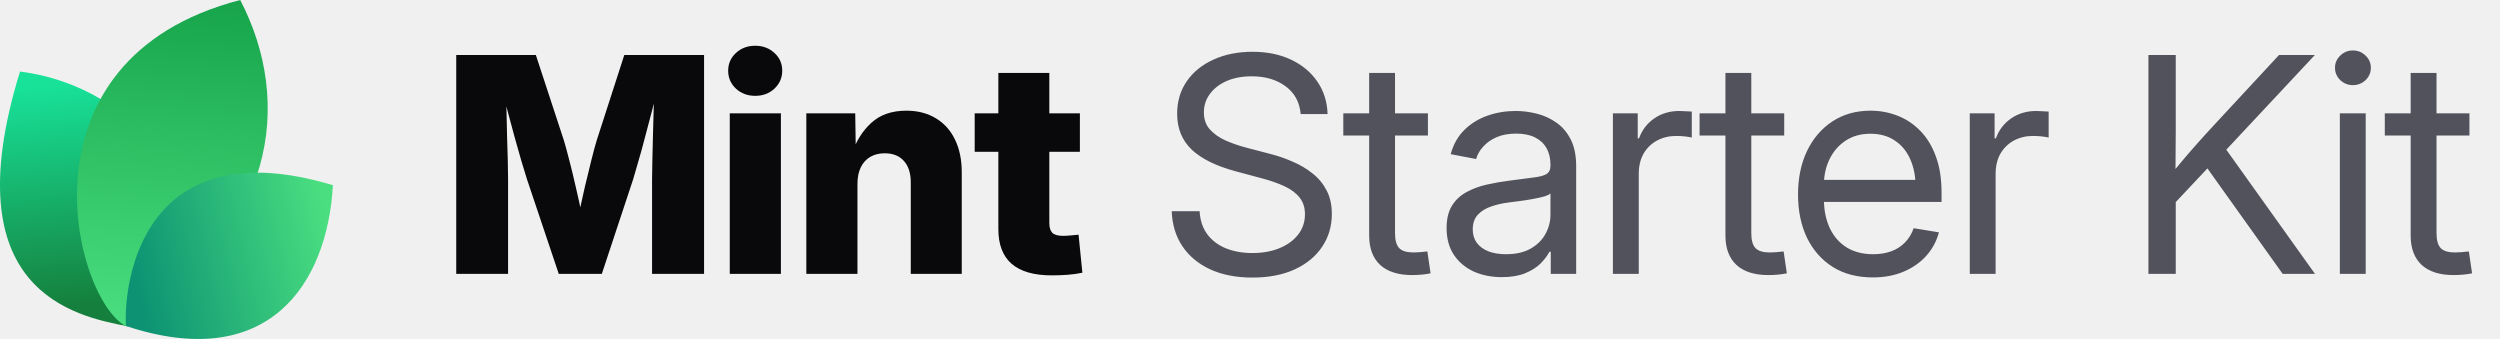
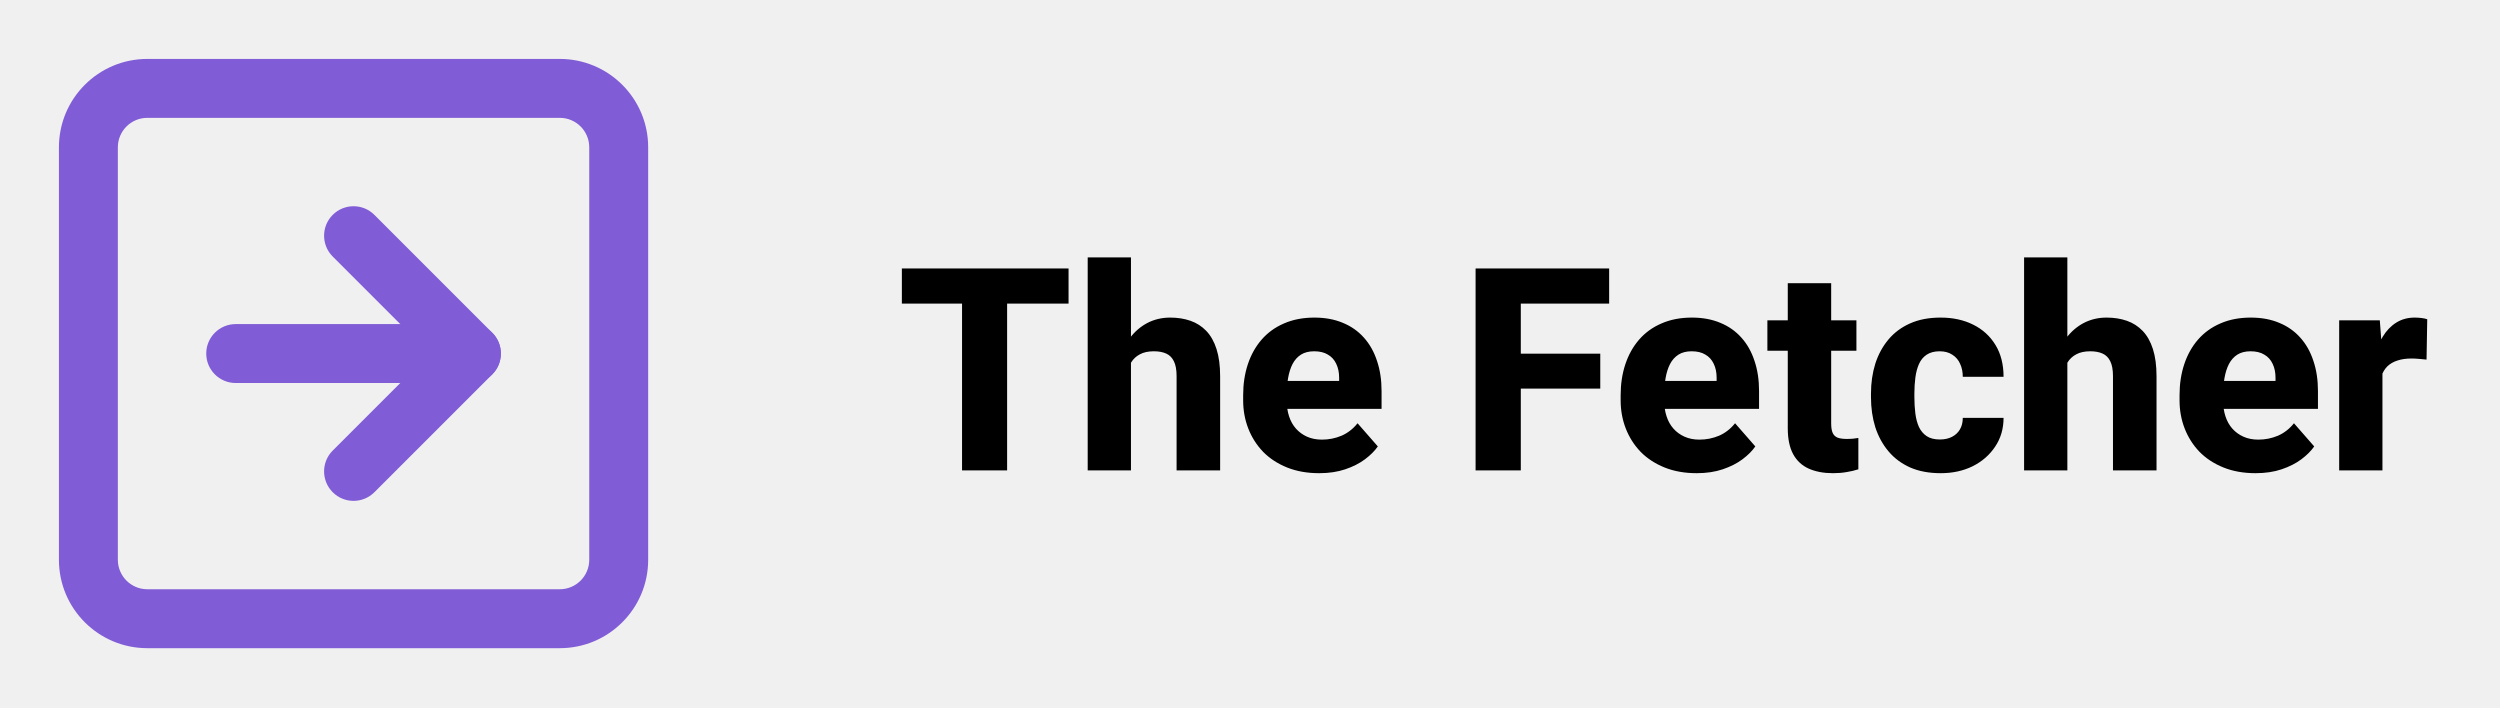
- <svg xmlns="http://www.w3.org/2000/svg" width="177" height="24" viewBox="0 0 177 24" fill="none">
-   <path d="M9.061 23.108C5.268 22.377 -3.391 20.627 1.417 5.064C9.634 6.099 16.973 14.064 9.061 23.108Z" fill="url(#paint0_linear_17557_2020)" />
-   <path d="M8.919 23.094C5.276 21.222 0.784 4.209 17.007 0C20.757 7.193 19.621 16.545 8.919 23.094Z" fill="url(#paint1_linear_17557_2020)" />
-   <path d="M8.914 23.079C8.735 19.882 10.159 9.085 23.57 13.111C23.181 20.123 18.984 26.418 8.914 23.079Z" fill="url(#paint2_linear_17557_2020)" />
-   <path d="M32.301 19.392V3.894H37.938L39.925 9.948C40.036 10.315 40.164 10.787 40.31 11.362C40.462 11.938 40.611 12.552 40.757 13.204C40.91 13.855 41.048 14.483 41.173 15.086C41.305 15.682 41.412 16.192 41.495 16.615H40.695C40.771 16.192 40.871 15.682 40.996 15.086C41.128 14.49 41.267 13.866 41.412 13.214C41.565 12.562 41.714 11.948 41.86 11.373C42.005 10.79 42.133 10.315 42.244 9.948L44.2 3.894H49.848V19.392H46.166V12.704C46.166 12.357 46.173 11.917 46.187 11.383C46.2 10.849 46.214 10.27 46.228 9.646C46.249 9.022 46.266 8.391 46.28 7.753C46.301 7.115 46.311 6.519 46.311 5.964H46.623C46.485 6.561 46.332 7.181 46.166 7.826C45.999 8.471 45.833 9.102 45.666 9.719C45.507 10.336 45.351 10.901 45.198 11.414C45.053 11.928 44.928 12.357 44.824 12.704L42.608 19.392H39.561L37.314 12.704C37.203 12.357 37.072 11.928 36.919 11.414C36.773 10.901 36.614 10.34 36.441 9.729C36.274 9.112 36.104 8.481 35.931 7.836C35.764 7.192 35.608 6.567 35.463 5.964H35.827C35.834 6.512 35.844 7.105 35.858 7.743C35.872 8.374 35.886 9.005 35.9 9.636C35.92 10.26 35.938 10.839 35.952 11.373C35.965 11.907 35.972 12.351 35.972 12.704V19.392H32.301ZM51.668 19.392V8.024H55.288V19.392H51.668ZM53.468 6.786C52.927 6.786 52.473 6.616 52.105 6.276C51.738 5.93 51.554 5.507 51.554 5.007C51.554 4.508 51.738 4.088 52.105 3.749C52.473 3.409 52.927 3.239 53.468 3.239C54.009 3.239 54.463 3.409 54.83 3.749C55.198 4.082 55.382 4.501 55.382 5.007C55.382 5.507 55.198 5.93 54.83 6.276C54.463 6.616 54.009 6.786 53.468 6.786ZM60.708 13.027V19.392H57.088V8.024H60.551L60.593 10.967H60.281C60.593 10.024 61.061 9.268 61.685 8.7C62.309 8.124 63.138 7.836 64.171 7.836C64.975 7.836 65.672 8.017 66.262 8.377C66.851 8.731 67.302 9.234 67.614 9.885C67.933 10.537 68.092 11.307 68.092 12.194V19.392H64.483V12.912C64.483 12.26 64.32 11.754 63.994 11.394C63.675 11.033 63.221 10.853 62.632 10.853C62.25 10.853 61.914 10.936 61.623 11.102C61.332 11.269 61.106 11.515 60.947 11.841C60.787 12.16 60.708 12.555 60.708 13.027ZM76.456 8.024V10.749H69.008V8.024H76.456ZM70.683 5.163H74.292V15.783C74.292 16.102 74.361 16.334 74.5 16.48C74.646 16.625 74.899 16.698 75.259 16.698C75.405 16.698 75.596 16.688 75.831 16.667C76.074 16.646 76.251 16.629 76.362 16.615L76.632 19.309C76.313 19.378 75.963 19.427 75.582 19.455C75.207 19.482 74.836 19.496 74.469 19.496C73.2 19.496 72.25 19.222 71.619 18.674C70.995 18.127 70.683 17.308 70.683 16.22V5.163Z" fill="#09090B" />
-   <path d="M88.667 19.652C87.523 19.652 86.528 19.458 85.682 19.07C84.843 18.681 84.188 18.137 83.716 17.437C83.245 16.736 82.992 15.908 82.957 14.951H84.933C84.968 15.596 85.148 16.14 85.474 16.584C85.8 17.021 86.24 17.354 86.795 17.582C87.35 17.804 87.974 17.915 88.667 17.915C89.388 17.915 90.026 17.801 90.581 17.572C91.143 17.343 91.583 17.024 91.902 16.615C92.228 16.199 92.391 15.717 92.391 15.169C92.391 14.698 92.266 14.306 92.017 13.994C91.767 13.675 91.413 13.408 90.956 13.193C90.498 12.978 89.954 12.787 89.323 12.621L87.502 12.132C86.123 11.765 85.082 11.255 84.382 10.603C83.689 9.944 83.342 9.095 83.342 8.055C83.342 7.174 83.571 6.404 84.028 5.746C84.486 5.087 85.117 4.577 85.921 4.217C86.726 3.849 87.645 3.666 88.678 3.666C89.718 3.666 90.63 3.853 91.413 4.227C92.204 4.602 92.824 5.122 93.275 5.787C93.726 6.446 93.965 7.209 93.993 8.076H92.089C92.013 7.23 91.656 6.574 91.018 6.11C90.387 5.638 89.586 5.403 88.615 5.403C87.95 5.403 87.36 5.513 86.847 5.735C86.341 5.957 85.946 6.262 85.661 6.651C85.377 7.032 85.235 7.469 85.235 7.961C85.235 8.447 85.377 8.849 85.661 9.168C85.946 9.48 86.317 9.74 86.774 9.948C87.232 10.149 87.724 10.319 88.251 10.457L89.884 10.884C90.439 11.023 90.977 11.206 91.496 11.435C92.023 11.657 92.495 11.934 92.911 12.267C93.334 12.593 93.67 12.995 93.92 13.474C94.17 13.945 94.294 14.504 94.294 15.149C94.294 16.015 94.066 16.788 93.608 17.468C93.157 18.148 92.512 18.681 91.673 19.07C90.834 19.458 89.832 19.652 88.667 19.652ZM101.097 8.024V9.594H95.106V8.024H101.097ZM96.937 5.163H98.767V16.521C98.767 17 98.865 17.347 99.059 17.562C99.26 17.77 99.6 17.874 100.078 17.874C100.21 17.874 100.366 17.867 100.546 17.853C100.733 17.832 100.903 17.815 101.056 17.801L101.285 19.351C101.097 19.392 100.886 19.423 100.65 19.444C100.414 19.465 100.189 19.475 99.974 19.475C98.996 19.475 98.244 19.236 97.717 18.758C97.197 18.272 96.937 17.579 96.937 16.677V5.163ZM106.33 19.621C105.595 19.621 104.932 19.489 104.343 19.226C103.754 18.955 103.285 18.564 102.939 18.05C102.592 17.53 102.419 16.896 102.419 16.147C102.419 15.495 102.547 14.965 102.804 14.556C103.06 14.146 103.403 13.828 103.833 13.599C104.263 13.363 104.742 13.186 105.269 13.068C105.796 12.95 106.333 12.857 106.881 12.787C107.574 12.69 108.132 12.617 108.555 12.569C108.978 12.52 109.287 12.441 109.481 12.33C109.675 12.212 109.772 12.014 109.772 11.737V11.654C109.772 11.203 109.679 10.815 109.492 10.489C109.311 10.163 109.041 9.91 108.68 9.729C108.32 9.549 107.872 9.459 107.338 9.459C106.805 9.459 106.34 9.546 105.945 9.719C105.556 9.892 105.241 10.118 104.998 10.395C104.755 10.665 104.593 10.953 104.509 11.258L102.71 10.915C102.897 10.222 103.22 9.65 103.677 9.199C104.135 8.748 104.679 8.412 105.31 8.19C105.941 7.968 106.607 7.857 107.307 7.857C107.8 7.857 108.295 7.92 108.795 8.044C109.301 8.169 109.765 8.381 110.188 8.679C110.611 8.97 110.951 9.369 111.208 9.875C111.464 10.374 111.593 11.005 111.593 11.768V19.392H109.793V17.822H109.7C109.568 18.085 109.363 18.359 109.086 18.643C108.809 18.921 108.444 19.153 107.994 19.34C107.543 19.527 106.988 19.621 106.33 19.621ZM106.621 17.998C107.321 17.998 107.904 17.867 108.368 17.603C108.84 17.333 109.19 16.986 109.419 16.563C109.654 16.133 109.772 15.682 109.772 15.211V13.692C109.703 13.769 109.554 13.841 109.325 13.911C109.096 13.973 108.829 14.032 108.524 14.088C108.226 14.143 107.921 14.192 107.609 14.233C107.304 14.275 107.033 14.309 106.798 14.337C106.354 14.393 105.938 14.49 105.549 14.628C105.168 14.76 104.86 14.954 104.624 15.211C104.388 15.467 104.27 15.811 104.27 16.241C104.27 16.615 104.367 16.934 104.561 17.198C104.762 17.461 105.04 17.662 105.393 17.801C105.747 17.933 106.156 17.998 106.621 17.998ZM114.193 19.392V8.024H115.951V9.792H116.045C116.253 9.209 116.61 8.741 117.116 8.388C117.622 8.034 118.219 7.857 118.905 7.857C119.058 7.857 119.217 7.864 119.384 7.878C119.55 7.885 119.682 7.892 119.779 7.899V9.74C119.716 9.719 119.578 9.695 119.363 9.667C119.155 9.639 118.922 9.625 118.666 9.625C118.174 9.625 117.726 9.733 117.324 9.948C116.922 10.163 116.603 10.471 116.367 10.874C116.138 11.276 116.024 11.758 116.024 12.319V19.392H114.193ZM126.322 8.024V9.594H120.33V8.024H126.322ZM122.161 5.163H123.992V16.521C123.992 17 124.089 17.347 124.283 17.562C124.484 17.77 124.824 17.874 125.302 17.874C125.434 17.874 125.59 17.867 125.77 17.853C125.958 17.832 126.127 17.815 126.28 17.801L126.509 19.351C126.322 19.392 126.11 19.423 125.874 19.444C125.639 19.465 125.413 19.475 125.198 19.475C124.221 19.475 123.468 19.236 122.941 18.758C122.421 18.272 122.161 17.579 122.161 16.677V5.163ZM132.604 19.642C131.502 19.642 130.555 19.396 129.765 18.903C128.974 18.404 128.364 17.714 127.934 16.834C127.511 15.946 127.3 14.927 127.3 13.775C127.3 12.611 127.511 11.584 127.934 10.697C128.364 9.802 128.964 9.102 129.734 8.596C130.51 8.089 131.408 7.836 132.428 7.836C133.1 7.836 133.738 7.954 134.341 8.19C134.952 8.426 135.489 8.783 135.954 9.261C136.425 9.74 136.793 10.343 137.056 11.071C137.327 11.792 137.462 12.645 137.462 13.63V14.296H128.433V12.735H136.463L135.631 13.297C135.631 12.541 135.506 11.876 135.257 11.3C135.007 10.725 134.643 10.277 134.165 9.958C133.686 9.632 133.107 9.469 132.428 9.469C131.748 9.469 131.162 9.632 130.67 9.958C130.177 10.284 129.796 10.725 129.526 11.279C129.262 11.827 129.13 12.441 129.13 13.12V14.046C129.13 14.864 129.273 15.572 129.557 16.168C129.841 16.757 130.243 17.211 130.763 17.53C131.283 17.842 131.901 17.998 132.615 17.998C133.093 17.998 133.523 17.929 133.905 17.79C134.293 17.645 134.619 17.433 134.882 17.156C135.153 16.879 135.354 16.546 135.486 16.157L137.275 16.449C137.108 17.08 136.81 17.634 136.38 18.113C135.95 18.591 135.413 18.966 134.768 19.236C134.123 19.507 133.402 19.642 132.604 19.642ZM139.459 19.392V8.024H141.217V9.792H141.311C141.519 9.209 141.876 8.741 142.382 8.388C142.888 8.034 143.485 7.857 144.171 7.857C144.324 7.857 144.483 7.864 144.649 7.878C144.816 7.885 144.948 7.892 145.045 7.899V9.74C144.982 9.719 144.844 9.695 144.629 9.667C144.421 9.639 144.188 9.625 143.932 9.625C143.439 9.625 142.992 9.733 142.59 9.948C142.188 10.163 141.869 10.471 141.633 10.874C141.404 11.276 141.29 11.758 141.29 12.319V19.392H139.459ZM153.429 14.961V12.715C153.783 12.257 154.136 11.82 154.49 11.404C154.844 10.981 155.204 10.565 155.572 10.156C155.939 9.74 156.314 9.327 156.695 8.918L161.355 3.894H163.893L157.277 10.967H157.184L153.429 14.961ZM152.108 19.392V3.894H154.043V9.241L154.022 12.559L154.043 13.505V19.392H152.108ZM161.615 19.392L155.967 11.477L157.173 9.969L163.903 19.392H161.615ZM165.661 19.392V8.024H167.492V19.392H165.661ZM166.587 6.027C166.24 6.027 165.942 5.909 165.692 5.673C165.443 5.43 165.318 5.139 165.318 4.799C165.318 4.459 165.443 4.172 165.692 3.936C165.942 3.693 166.24 3.572 166.587 3.572C166.934 3.572 167.232 3.693 167.482 3.936C167.731 4.172 167.856 4.459 167.856 4.799C167.856 5.139 167.731 5.43 167.482 5.673C167.232 5.909 166.934 6.027 166.587 6.027ZM174.836 8.024V9.594H168.844V8.024H174.836ZM170.675 5.163H172.506V16.521C172.506 17 172.603 17.347 172.797 17.562C172.998 17.77 173.338 17.874 173.816 17.874C173.948 17.874 174.104 17.867 174.284 17.853C174.472 17.832 174.641 17.815 174.794 17.801L175.023 19.351C174.836 19.392 174.624 19.423 174.388 19.444C174.153 19.465 173.927 19.475 173.712 19.475C172.735 19.475 171.982 19.236 171.455 18.758C170.935 18.272 170.675 17.579 170.675 16.677V5.163Z" fill="#52525C" />
+ <svg xmlns="http://www.w3.org/2000/svg" width="845" height="239" viewBox="0 0 845 239" fill="none">
+   <g clip-path="url(#clip0_24_91)">
+     <path fill-rule="evenodd" clip-rule="evenodd" d="M49.792 39.833C44.292 39.833 39.833 44.292 39.833 49.792V189.208C39.833 194.708 44.292 199.167 49.792 199.167H189.208C194.708 199.167 199.167 194.708 199.167 189.208V49.792C199.167 44.292 194.708 39.833 189.208 39.833H49.792ZM19.917 49.792C19.917 33.292 33.292 19.917 49.792 19.917H189.208C205.708 19.917 219.083 33.292 219.083 49.792V189.208C219.083 205.708 205.708 219.083 189.208 219.083H49.792C33.292 219.083 19.917 205.708 19.917 189.208V49.792Z" fill="#805CD6" />
+     <path fill-rule="evenodd" clip-rule="evenodd" d="M69.708 119.5C69.708 114 74.167 109.542 79.667 109.542H159.333C164.833 109.542 169.292 114 169.292 119.5C169.292 125 164.833 129.458 159.333 129.458H79.667C74.167 129.458 69.708 125 69.708 119.5Z" fill="#805CD6" />
+     <path fill-rule="evenodd" clip-rule="evenodd" d="M112.458 72.625C116.347 68.736 122.653 68.736 126.542 72.625L166.375 112.458C170.264 116.347 170.264 122.653 166.375 126.542L126.542 166.375C122.653 170.264 116.347 170.264 112.458 166.375C108.569 162.486 108.569 156.181 112.458 152.292L145.25 119.5L112.458 86.708C108.569 82.819 108.569 76.514 112.458 72.625Z" fill="#805CD6" />
+   </g>
+   <path d="M340.406 90.75V159H325.172V90.75H340.406ZM361.172 90.75V102.609H304.828V90.75H361.172ZM382.266 87V159H367.641V87H382.266ZM380.344 131.859L376.688 131.953C376.688 128.391 377.125 125.125 378 122.156C378.906 119.156 380.188 116.547 381.844 114.328C383.5 112.109 385.484 110.391 387.797 109.172C390.141 107.953 392.719 107.344 395.531 107.344C398.031 107.344 400.312 107.703 402.375 108.422C404.438 109.141 406.219 110.281 407.719 111.844C409.219 113.406 410.375 115.453 411.188 117.984C412 120.516 412.406 123.594 412.406 127.219V159H397.688V127.125C397.688 124.969 397.375 123.281 396.75 122.062C396.156 120.844 395.281 119.984 394.125 119.484C393 118.984 391.625 118.734 390 118.734C388.094 118.734 386.516 119.078 385.266 119.766C384.016 120.422 383.031 121.344 382.312 122.531C381.594 123.719 381.078 125.109 380.766 126.703C380.484 128.297 380.344 130.016 380.344 131.859ZM445.875 159.938C441.844 159.938 438.234 159.297 435.047 158.016C431.859 156.734 429.156 154.969 426.938 152.719C424.75 150.438 423.078 147.812 421.922 144.844C420.766 141.875 420.188 138.703 420.188 135.328V133.547C420.188 129.766 420.719 126.281 421.781 123.094C422.844 119.906 424.391 117.141 426.422 114.797C428.484 112.422 431.016 110.594 434.016 109.312C437.016 108 440.438 107.344 444.281 107.344C447.875 107.344 451.078 107.938 453.891 109.125C456.703 110.281 459.078 111.953 461.016 114.141C462.953 116.297 464.422 118.906 465.422 121.969C466.453 125 466.969 128.406 466.969 132.188V138.188H426.094V128.766H452.625V127.641C452.625 125.859 452.297 124.297 451.641 122.953C451.016 121.609 450.078 120.578 448.828 119.859C447.609 119.109 446.062 118.734 444.188 118.734C442.406 118.734 440.922 119.109 439.734 119.859C438.547 120.609 437.594 121.672 436.875 123.047C436.188 124.391 435.688 125.969 435.375 127.781C435.062 129.562 434.906 131.484 434.906 133.547V135.328C434.906 137.297 435.172 139.094 435.703 140.719C436.234 142.344 437.016 143.734 438.047 144.891C439.078 146.047 440.328 146.953 441.797 147.609C443.266 148.266 444.938 148.594 446.812 148.594C449.125 148.594 451.328 148.156 453.422 147.281C455.516 146.375 457.328 144.969 458.859 143.062L465.703 150.891C464.672 152.391 463.219 153.844 461.344 155.25C459.5 156.625 457.281 157.75 454.688 158.625C452.094 159.5 449.156 159.938 445.875 159.938ZM514.031 90.75V159H498.75V90.75H514.031ZM540.891 119.531V131.344H509.766V119.531H540.891ZM543.891 90.75V102.609H509.766V90.75H543.891ZM573.469 159.938C569.438 159.938 565.828 159.297 562.641 158.016C559.453 156.734 556.75 154.969 554.531 152.719C552.344 150.438 550.672 147.812 549.516 144.844C548.359 141.875 547.781 138.703 547.781 135.328V133.547C547.781 129.766 548.312 126.281 549.375 123.094C550.438 119.906 551.984 117.141 554.016 114.797C556.078 112.422 558.609 110.594 561.609 109.312C564.609 108 568.031 107.344 571.875 107.344C575.469 107.344 578.672 107.938 581.484 109.125C584.297 110.281 586.672 111.953 588.609 114.141C590.547 116.297 592.016 118.906 593.016 121.969C594.047 125 594.562 128.406 594.562 132.188V138.188H553.688V128.766H580.219V127.641C580.219 125.859 579.891 124.297 579.234 122.953C578.609 121.609 577.672 120.578 576.422 119.859C575.203 119.109 573.656 118.734 571.781 118.734C570 118.734 568.516 119.109 567.328 119.859C566.141 120.609 565.188 121.672 564.469 123.047C563.781 124.391 563.281 125.969 562.969 127.781C562.656 129.562 562.5 131.484 562.5 133.547V135.328C562.5 137.297 562.766 139.094 563.297 140.719C563.828 142.344 564.609 143.734 565.641 144.891C566.672 146.047 567.922 146.953 569.391 147.609C570.859 148.266 572.531 148.594 574.406 148.594C576.719 148.594 578.922 148.156 581.016 147.281C583.109 146.375 584.922 144.969 586.453 143.062L593.297 150.891C592.266 152.391 590.812 153.844 588.938 155.25C587.094 156.625 584.875 157.75 582.281 158.625C579.688 159.5 576.75 159.938 573.469 159.938ZM627.469 108.281V118.547H597.375V108.281H627.469ZM604.266 95.719H618.938V143.109C618.938 144.516 619.109 145.594 619.453 146.344C619.797 147.094 620.359 147.625 621.141 147.938C621.922 148.219 622.922 148.359 624.141 148.359C625.016 148.359 625.766 148.328 626.391 148.266C627.016 148.203 627.594 148.125 628.125 148.031V158.625C626.875 159.031 625.547 159.344 624.141 159.562C622.734 159.812 621.203 159.938 619.547 159.938C616.391 159.938 613.656 159.422 611.344 158.391C609.062 157.359 607.312 155.734 606.094 153.516C604.875 151.266 604.266 148.344 604.266 144.75V95.719ZM655.688 148.547C657.25 148.547 658.609 148.25 659.766 147.656C660.922 147.062 661.812 146.234 662.438 145.172C663.094 144.078 663.422 142.766 663.422 141.234H677.203C677.203 144.922 676.25 148.172 674.344 150.984C672.469 153.797 669.938 156 666.75 157.594C663.562 159.156 659.969 159.938 655.969 159.938C652.031 159.938 648.594 159.297 645.656 158.016C642.719 156.703 640.266 154.875 638.297 152.531C636.328 150.188 634.844 147.469 633.844 144.375C632.875 141.25 632.391 137.875 632.391 134.25V133.031C632.391 129.438 632.875 126.078 633.844 122.953C634.844 119.828 636.328 117.094 638.297 114.75C640.266 112.406 642.703 110.594 645.609 109.312C648.547 108 651.984 107.344 655.922 107.344C660.078 107.344 663.75 108.141 666.938 109.734C670.156 111.328 672.672 113.625 674.484 116.625C676.297 119.594 677.203 123.172 677.203 127.359H663.422C663.422 125.734 663.125 124.281 662.531 123C661.969 121.688 661.094 120.656 659.906 119.906C658.75 119.125 657.312 118.734 655.594 118.734C653.812 118.734 652.344 119.125 651.188 119.906C650.062 120.656 649.203 121.703 648.609 123.047C648.016 124.391 647.609 125.922 647.391 127.641C647.172 129.328 647.062 131.125 647.062 133.031V134.25C647.062 136.188 647.172 138.031 647.391 139.781C647.609 141.5 648.016 143.016 648.609 144.328C649.234 145.641 650.109 146.672 651.234 147.422C652.359 148.172 653.844 148.547 655.688 148.547ZM698.766 87V159H684.141V87H698.766ZM696.844 131.859L693.188 131.953C693.188 128.391 693.625 125.125 694.5 122.156C695.406 119.156 696.688 116.547 698.344 114.328C700 112.109 701.984 110.391 704.297 109.172C706.641 107.953 709.219 107.344 712.031 107.344C714.531 107.344 716.812 107.703 718.875 108.422C720.938 109.141 722.719 110.281 724.219 111.844C725.719 113.406 726.875 115.453 727.688 117.984C728.5 120.516 728.906 123.594 728.906 127.219V159H714.188V127.125C714.188 124.969 713.875 123.281 713.25 122.062C712.656 120.844 711.781 119.984 710.625 119.484C709.5 118.984 708.125 118.734 706.5 118.734C704.594 118.734 703.016 119.078 701.766 119.766C700.516 120.422 699.531 121.344 698.812 122.531C698.094 123.719 697.578 125.109 697.266 126.703C696.984 128.297 696.844 130.016 696.844 131.859ZM762.375 159.938C758.344 159.938 754.734 159.297 751.547 158.016C748.359 156.734 745.656 154.969 743.438 152.719C741.25 150.438 739.578 147.812 738.422 144.844C737.266 141.875 736.688 138.703 736.688 135.328V133.547C736.688 129.766 737.219 126.281 738.281 123.094C739.344 119.906 740.891 117.141 742.922 114.797C744.984 112.422 747.516 110.594 750.516 109.312C753.516 108 756.938 107.344 760.781 107.344C764.375 107.344 767.578 107.938 770.391 109.125C773.203 110.281 775.578 111.953 777.516 114.141C779.453 116.297 780.922 118.906 781.922 121.969C782.953 125 783.469 128.406 783.469 132.188V138.188H742.594V128.766H769.125V127.641C769.125 125.859 768.797 124.297 768.141 122.953C767.516 121.609 766.578 120.578 765.328 119.859C764.109 119.109 762.562 118.734 760.688 118.734C758.906 118.734 757.422 119.109 756.234 119.859C755.047 120.609 754.094 121.672 753.375 123.047C752.688 124.391 752.188 125.969 751.875 127.781C751.562 129.562 751.406 131.484 751.406 133.547V135.328C751.406 137.297 751.672 139.094 752.203 140.719C752.734 142.344 753.516 143.734 754.547 144.891C755.578 146.047 756.828 146.953 758.297 147.609C759.766 148.266 761.438 148.594 763.312 148.594C765.625 148.594 767.828 148.156 769.922 147.281C772.016 146.375 773.828 144.969 775.359 143.062L782.203 150.891C781.172 152.391 779.719 153.844 777.844 155.25C776 156.625 773.781 157.75 771.188 158.625C768.594 159.5 765.656 159.938 762.375 159.938ZM805.266 120.094V159H790.641V108.281H804.375L805.266 120.094ZM820.406 107.906L820.172 121.547C819.547 121.453 818.734 121.375 817.734 121.312C816.734 121.219 815.875 121.172 815.156 121.172C813.281 121.172 811.656 121.406 810.281 121.875C808.938 122.312 807.812 122.969 806.906 123.844C806.031 124.719 805.375 125.812 804.938 127.125C804.5 128.406 804.281 129.891 804.281 131.578L801.516 130.219C801.516 126.875 801.844 123.812 802.5 121.031C803.156 118.25 804.109 115.844 805.359 113.812C806.609 111.75 808.141 110.156 809.953 109.031C811.766 107.906 813.828 107.344 816.141 107.344C816.891 107.344 817.656 107.391 818.438 107.484C819.219 107.578 819.875 107.719 820.406 107.906Z" fill="black" />
  <defs>
-     <linearGradient id="paint0_linear_17557_2020" x1="3.776" y1="5.916" x2="5.232" y2="21.559" gradientUnits="userSpaceOnUse">
-       <stop stop-color="#18E299" />
-       <stop offset="1" stop-color="#15803D" />
-     </linearGradient>
-     <linearGradient id="paint1_linear_17557_2020" x1="12.171" y1="-0.718" x2="10.19" y2="22.983" gradientUnits="userSpaceOnUse">
-       <stop stop-color="#16A34A" />
-       <stop offset="1" stop-color="#4ADE80" />
-     </linearGradient>
-     <linearGradient id="paint2_linear_17557_2020" x1="23.133" y1="15.353" x2="9.338" y2="18.52" gradientUnits="userSpaceOnUse">
-       <stop stop-color="#4ADE80" />
-       <stop offset="1" stop-color="#0D9373" />
-     </linearGradient>
+     <clipPath id="clip0_24_91">
+       <rect width="239" height="239" fill="white" />
+     </clipPath>
  </defs>
</svg>
